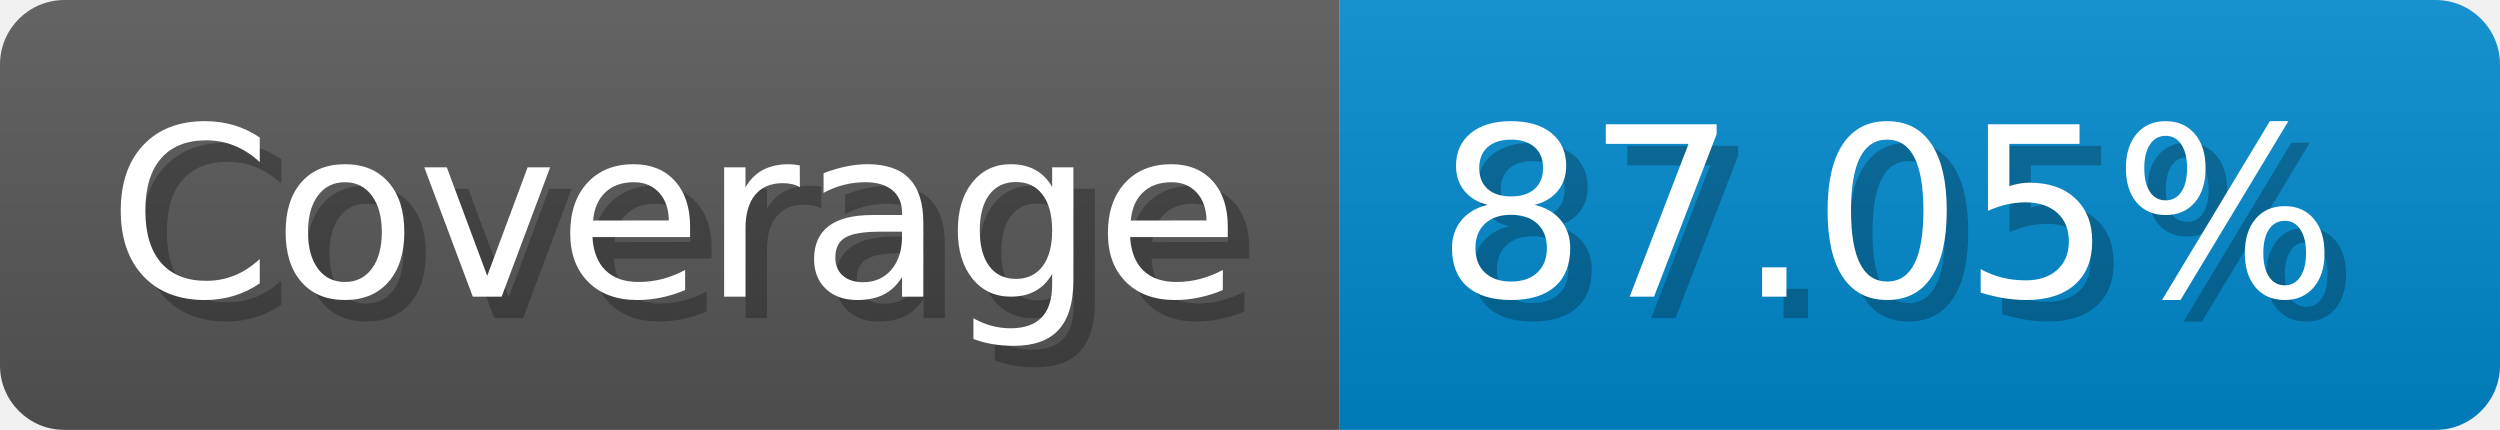
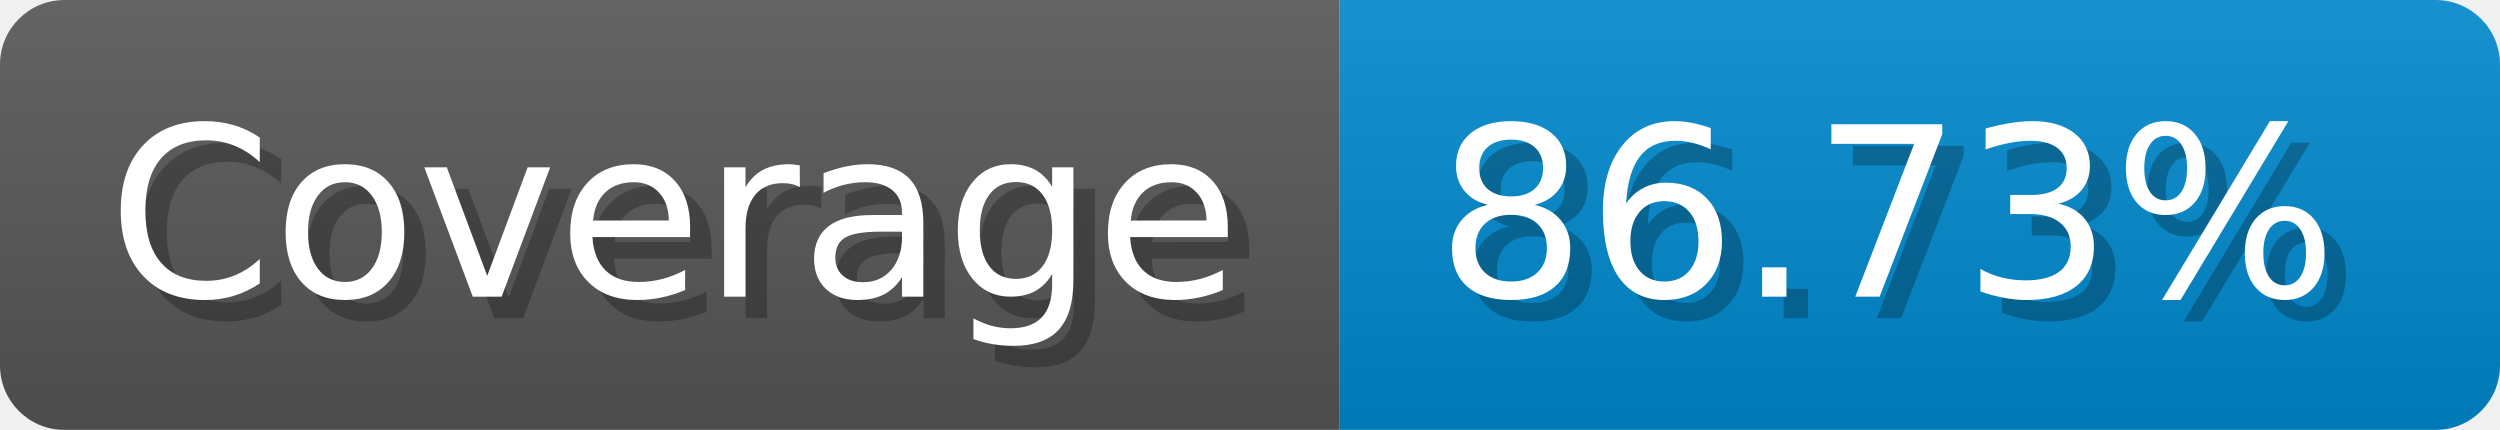
- <svg xmlns="http://www.w3.org/2000/svg" width="116.3" height="20" viewBox="0 0 1163 200" role="img" aria-label="Coverage: 87.05%">
+ <svg xmlns="http://www.w3.org/2000/svg" width="116.3" height="20" viewBox="0 0 1163 200" role="img" aria-label="Coverage: 86.73%">
  <linearGradient id="a" x2="0" y2="100%">
    <stop offset="0" stop-opacity=".1" stop-color="#EEE" />
    <stop offset="1" stop-opacity=".1" />
  </linearGradient>
  <mask id="m">
    <rect width="1163" height="200" rx="30" fill="#FFF" />
  </mask>
  <g mask="url(#m)">
    <rect width="623" height="200" fill="#555" />
    <rect width="540" height="200" fill="#08C" x="623" />
    <rect width="1163" height="200" fill="url(#a)" />
  </g>
  <g aria-hidden="true" fill="#fff" text-anchor="start" font-family="Verdana,DejaVu Sans,sans-serif" font-size="110">
    <text x="60" y="148" textLength="523" fill="#000" opacity="0.25">Coverage</text>
    <text x="50" y="138" textLength="523">Coverage</text>
-     <text x="678" y="148" textLength="440" fill="#000" opacity="0.25">87.05%</text>
-     <text x="668" y="138" textLength="440">87.05%</text>
+     <text x="678" y="148" textLength="440" fill="#000" opacity="0.25">86.73%</text>
+     <text x="668" y="138" textLength="440">86.73%</text>
  </g>
</svg>
